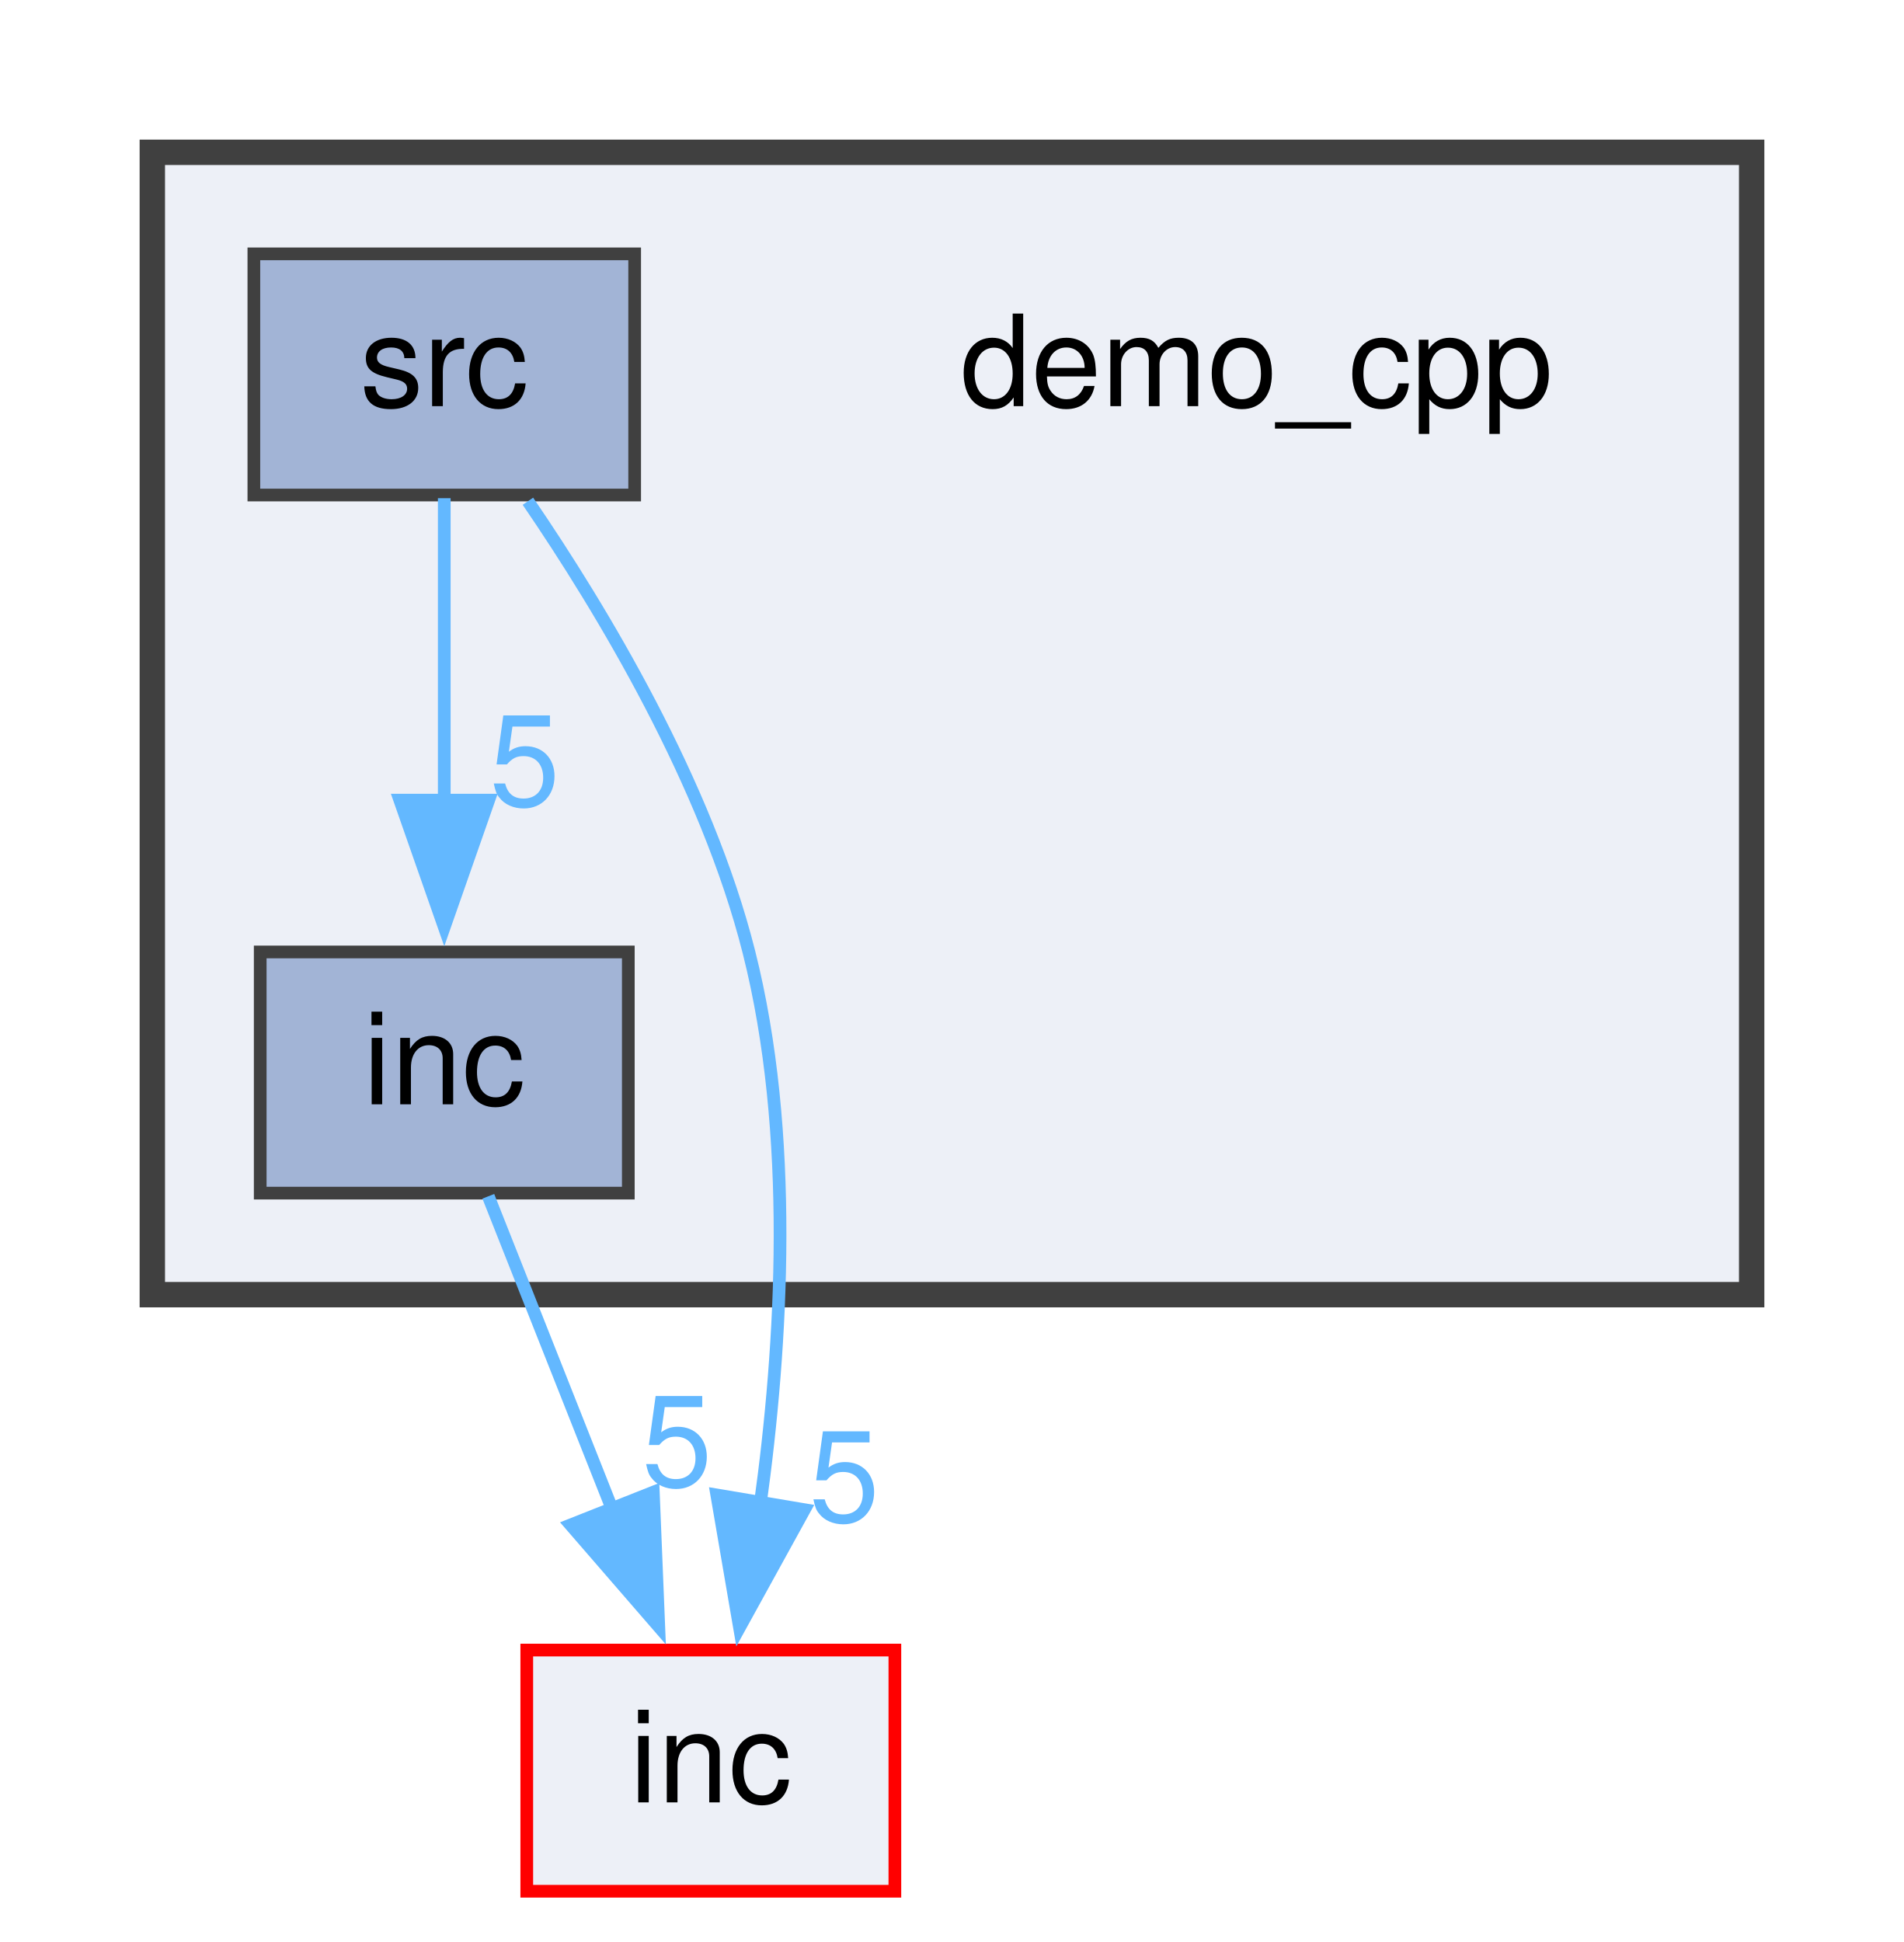
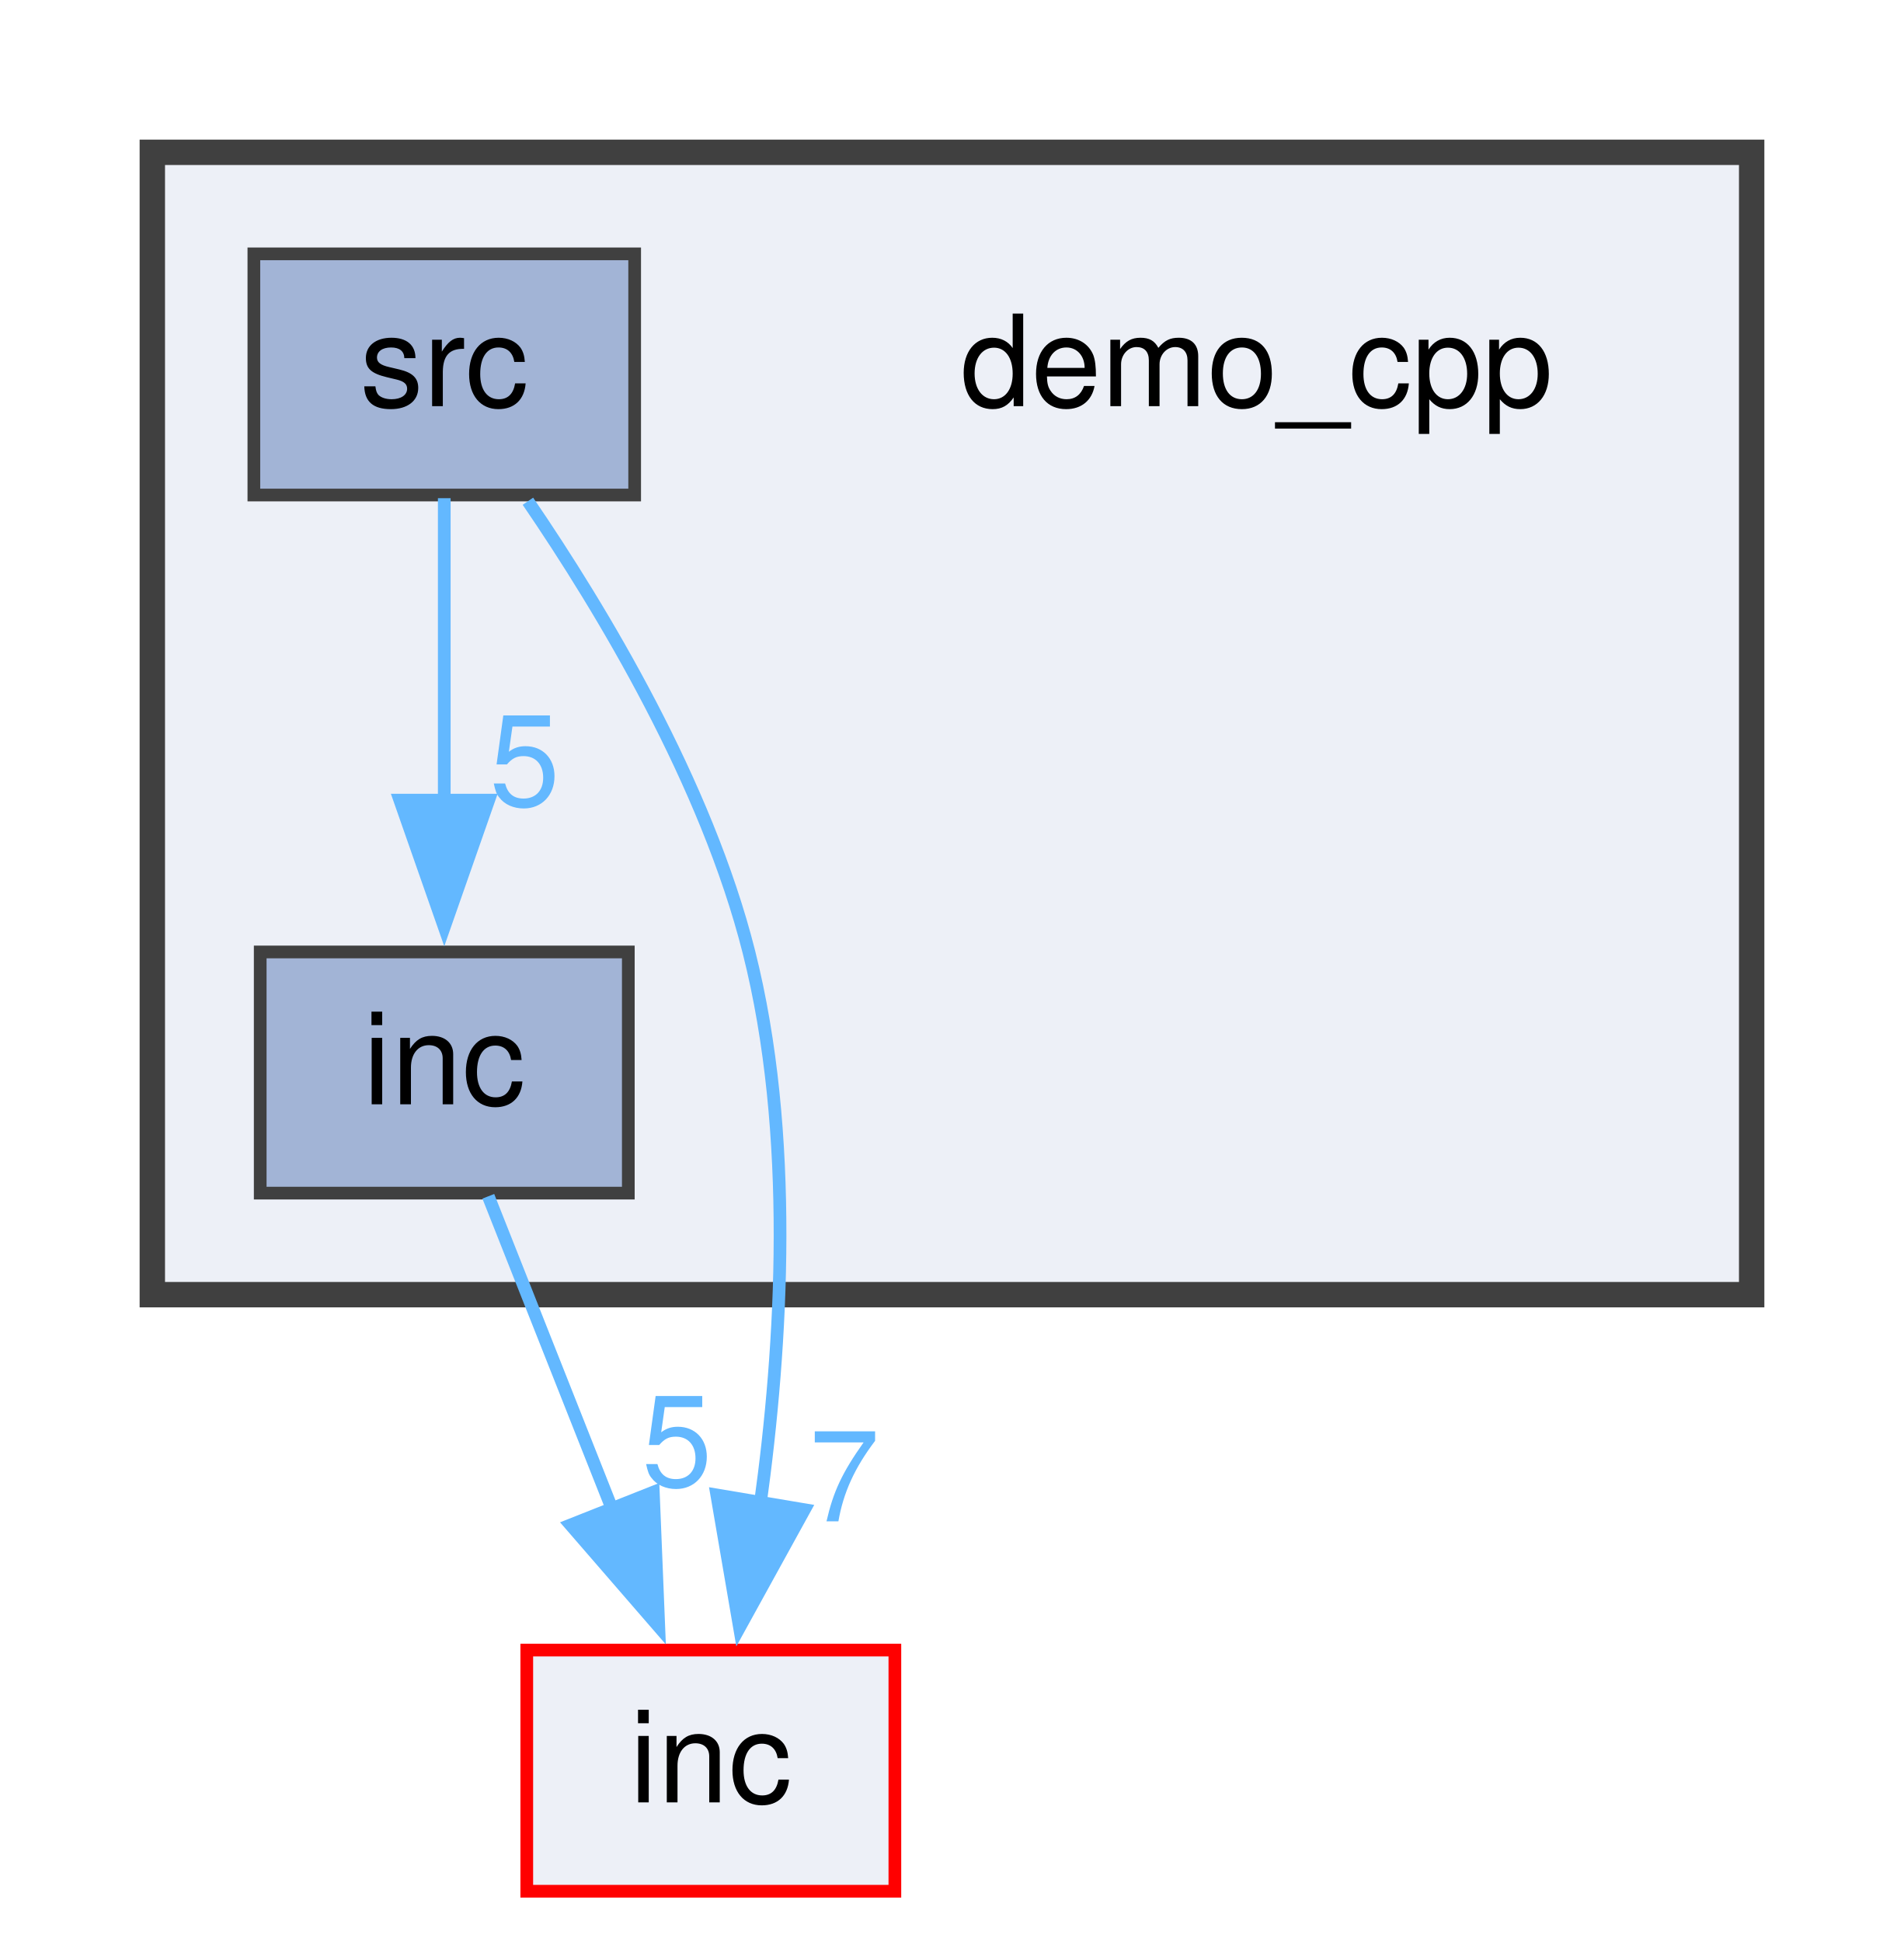
<svg xmlns="http://www.w3.org/2000/svg" xmlns:xlink="http://www.w3.org/1999/xlink" width="150pt" height="153pt" viewBox="0.00 0.00 150.00 153.00">
  <g id="graph0" class="graph" transform="scale(1 1) rotate(0) translate(4 149)">
    <g id="clust1" class="cluster">
      <g id="a_clust1">
        <a xlink:href="dir_17a9c27f48eb40d1f2b86d618cc4c05b.html" target="_top">
          <polygon fill="#edf0f7" stroke="#404040" stroke-width="2" points="8,-47 8,-137 134,-137 134,-47 8,-47" />
        </a>
      </g>
    </g>
    <g id="node1" class="node">
      <text text-anchor="middle" x="95" y="-117" font-family="Helvetica,sans-Serif" font-size="10.00">demo_cpp</text>
    </g>
    <g id="node2" class="node">
      <g id="a_node2">
        <a xlink:href="dir_0b71bd5817e729ab9017988b2fcce11e.html" target="_top" xlink:title="inc">
          <polygon fill="#a2b4d6" stroke="#404040" points="45.5,-74 16.5,-74 16.5,-55 45.5,-55 45.5,-74" />
          <text text-anchor="middle" x="31" y="-62" font-family="Helvetica,sans-Serif" font-size="10.00">inc</text>
        </a>
      </g>
    </g>
    <g id="node4" class="node">
      <g id="a_node4">
        <a xlink:href="dir_bfccd401955b95cf8c75461437045ac0.html" target="_top" xlink:title="inc">
          <polygon fill="#edf0f7" stroke="red" points="66.5,-19 37.5,-19 37.5,0 66.5,0 66.5,-19" />
          <text text-anchor="middle" x="52" y="-7" font-family="Helvetica,sans-Serif" font-size="10.00">inc</text>
        </a>
      </g>
    </g>
    <g id="edge1" class="edge">
      <path fill="none" stroke="#63b8ff" d="M34.47,-54.75C37.13,-48.04 40.9,-38.52 44.26,-30.02" />
      <polygon fill="#63b8ff" stroke="#63b8ff" points="47.47,-31.44 47.9,-20.85 40.96,-28.86 47.47,-31.44" />
      <g id="a_edge1-headlabel">
        <a xlink:href="dir_000001_000002.html" target="_top" xlink:title="5">
          <text text-anchor="middle" x="49.34" y="-31.92" font-family="Helvetica,sans-Serif" font-size="10.00" fill="#63b8ff">5</text>
        </a>
      </g>
    </g>
    <g id="node3" class="node">
      <g id="a_node3">
        <a xlink:href="dir_12d02279d0d35e429521b6a21346b05c.html" target="_top" xlink:title="src">
          <polygon fill="#a2b4d6" stroke="#404040" points="46,-129 16,-129 16,-110 46,-110 46,-129" />
          <text text-anchor="middle" x="31" y="-117" font-family="Helvetica,sans-Serif" font-size="10.00">src</text>
        </a>
      </g>
    </g>
    <g id="edge2" class="edge">
      <path fill="none" stroke="#63b8ff" d="M31,-109.75C31,-103.27 31,-94.16 31,-85.9" />
      <polygon fill="#63b8ff" stroke="#63b8ff" points="34.5,-85.96 31,-75.96 27.5,-85.96 34.5,-85.96" />
      <g id="a_edge2-headlabel">
-         <a xlink:href="dir_000003_000001.html" target="_top" xlink:title="5">
+         <a xlink:href="dir_000004_000001.html" target="_top" xlink:title="5">
          <text text-anchor="middle" x="37.34" y="-85.54" font-family="Helvetica,sans-Serif" font-size="10.00" fill="#63b8ff">5</text>
        </a>
      </g>
    </g>
    <g id="edge3" class="edge">
      <path fill="none" stroke="#63b8ff" d="M37.59,-109.51C43.47,-100.9 51.65,-87.28 55,-74 58.61,-59.71 57.64,-43.06 55.88,-30.39" />
      <polygon fill="#63b8ff" stroke="#63b8ff" points="59.37,-30.06 54.26,-20.78 52.47,-31.22 59.37,-30.06" />
      <g id="a_edge3-headlabel">
-         <a xlink:href="dir_000003_000002.html" target="_top" xlink:title="5">
-           <text text-anchor="middle" x="62.52" y="-29.14" font-family="Helvetica,sans-Serif" font-size="10.00" fill="#63b8ff">5</text>
+         <a xlink:href="dir_000004_000002.html" target="_top" xlink:title="7">
+           <text text-anchor="middle" x="62.52" y="-29.14" font-family="Helvetica,sans-Serif" font-size="10.00" fill="#63b8ff">7</text>
        </a>
      </g>
    </g>
  </g>
</svg>
